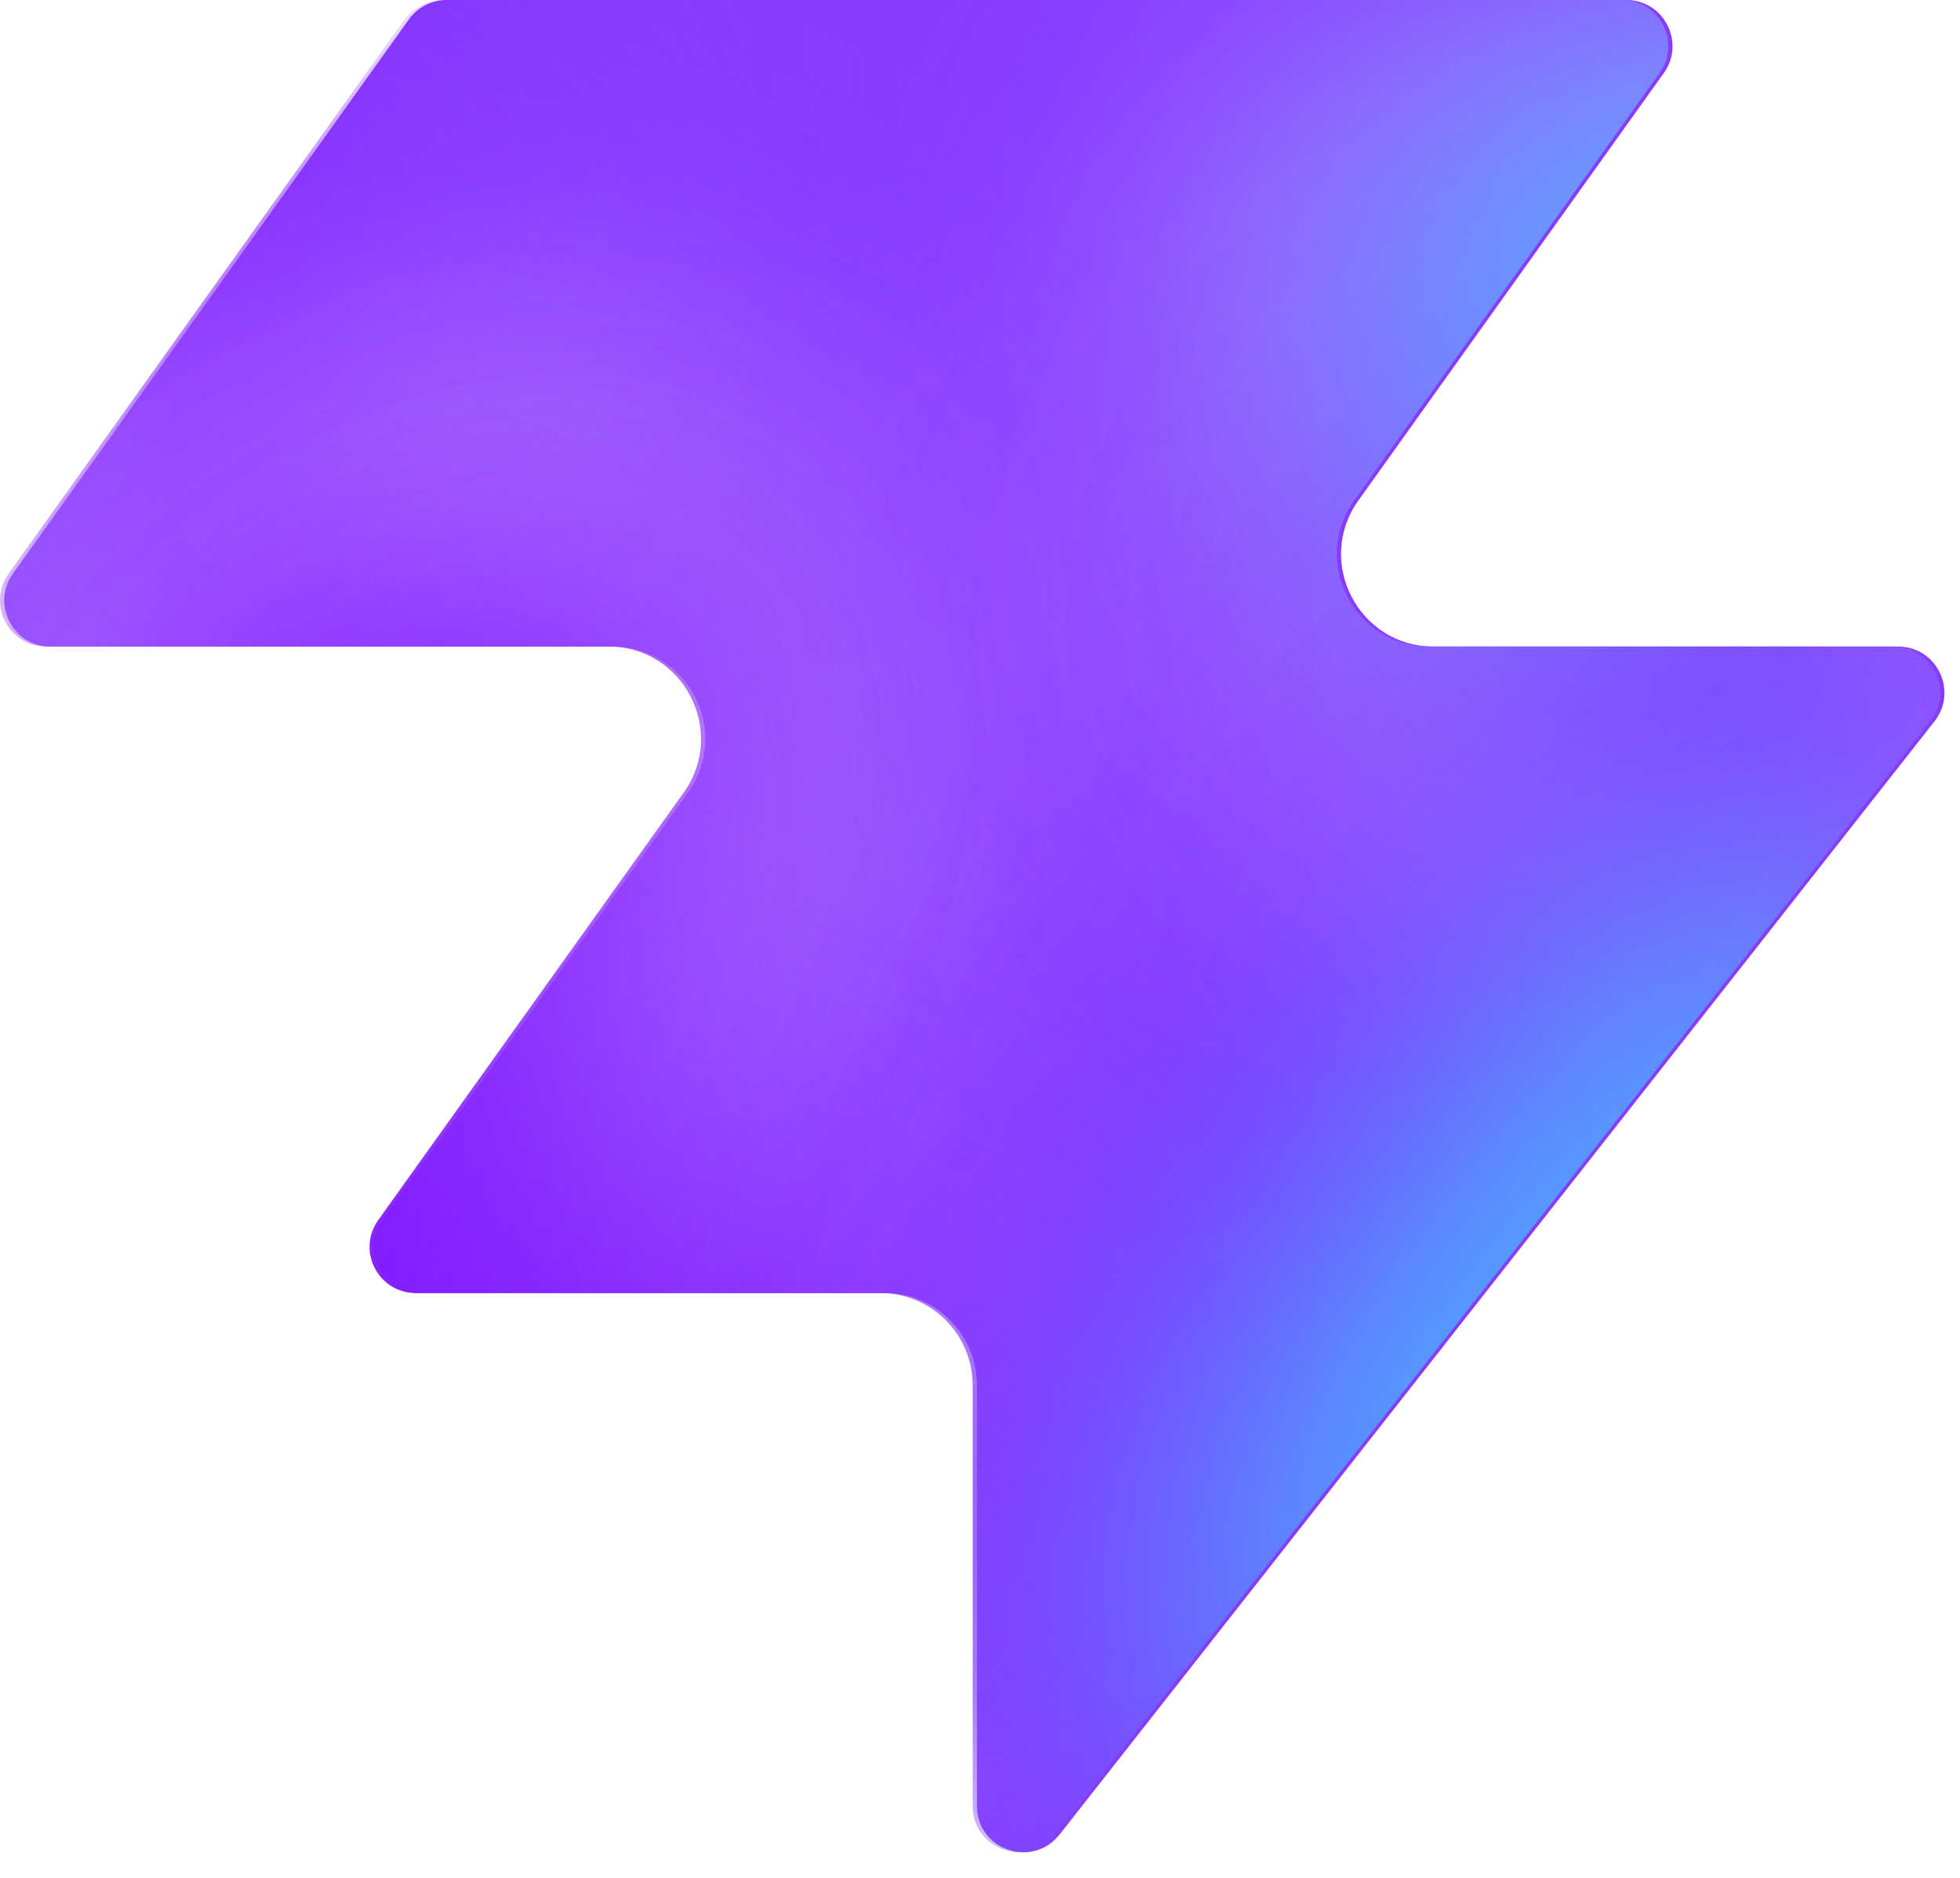
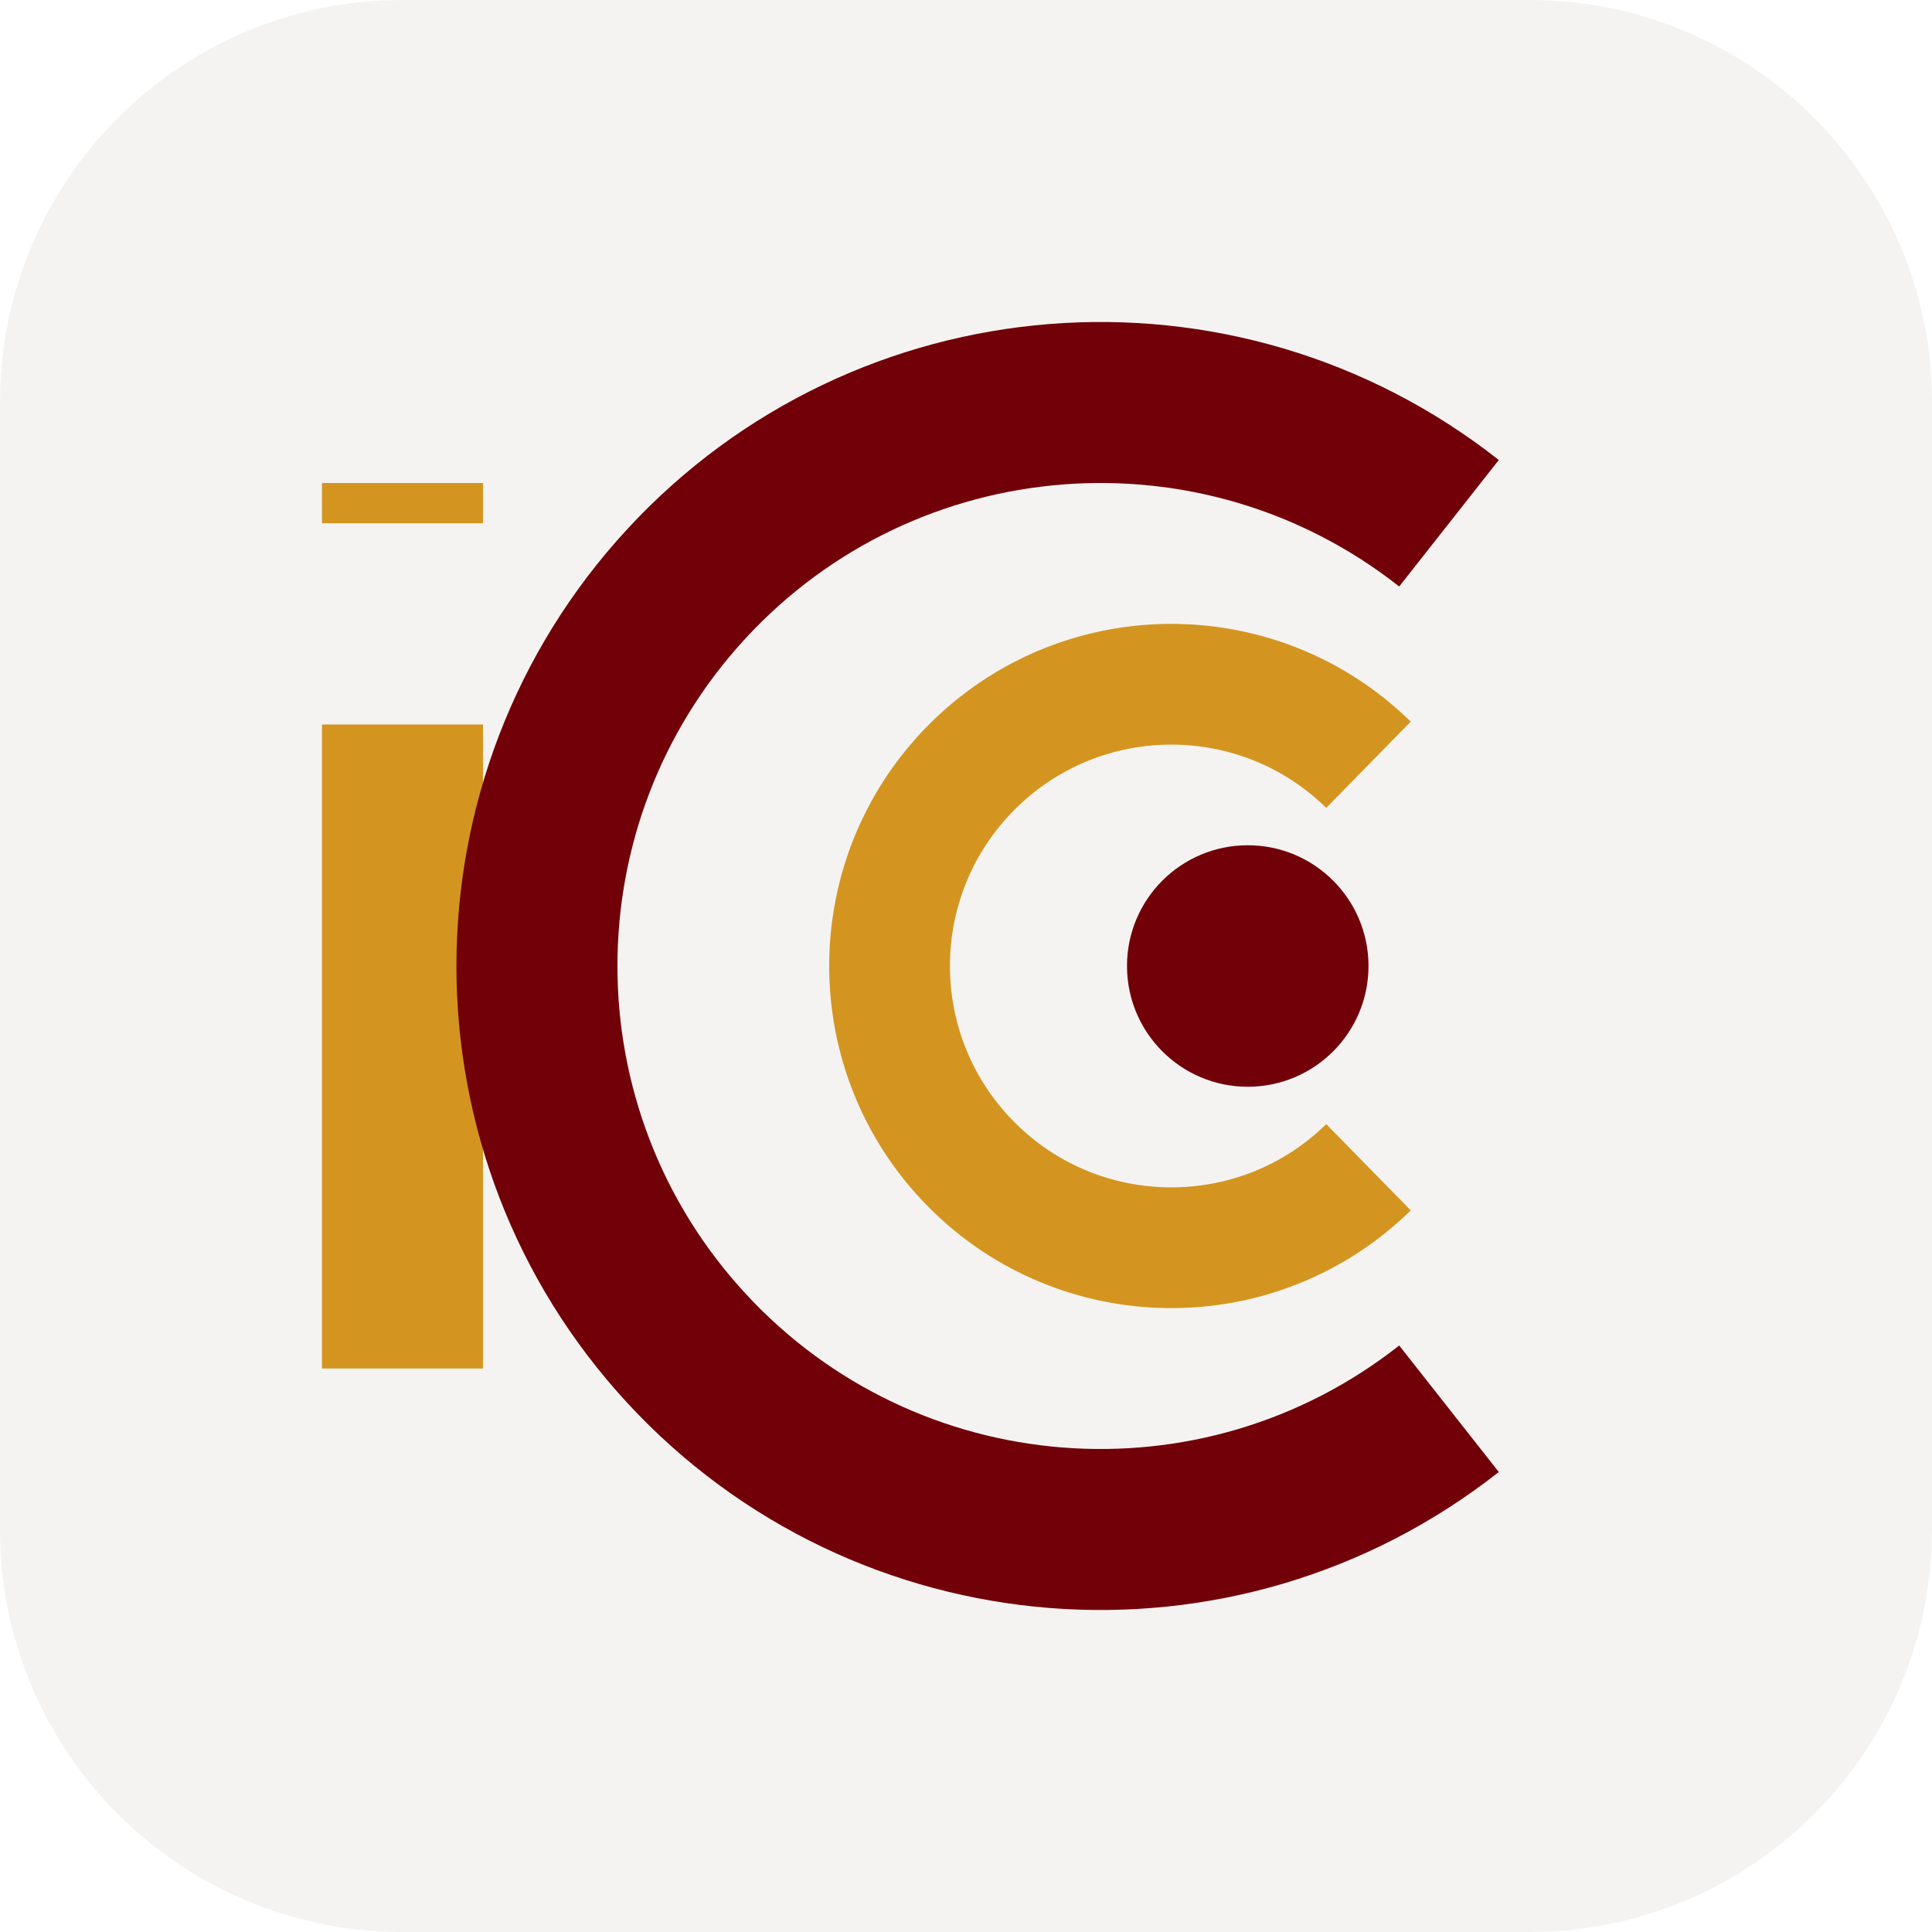
- <svg xmlns="http://www.w3.org/2000/svg" width="48" height="46" fill="none" viewBox="0 0 48 46">
-   <path fill="#863bff" d="M25.946 44.938c-.664.845-2.021.375-2.021-.698V33.937a2.26 2.26 0 0 0-2.262-2.262H10.287c-.92 0-1.456-1.04-.92-1.788l7.48-10.471c1.07-1.497 0-3.578-1.842-3.578H1.237c-.92 0-1.456-1.04-.92-1.788L10.013.474c.214-.297.556-.474.92-.474h28.894c.92 0 1.456 1.04.92 1.788l-7.48 10.471c-1.07 1.498 0 3.579 1.842 3.579h11.377c.943 0 1.473 1.088.89 1.83L25.947 44.94z" style="fill:#863bff;fill:color(display-p3 .525 .23 1);fill-opacity:1" />
-   <mask id="a" width="48" height="46" x="0" y="0" maskUnits="userSpaceOnUse" style="mask-type:alpha">
-     <path fill="#000" d="M25.842 44.938c-.664.844-2.021.375-2.021-.698V33.937a2.26 2.26 0 0 0-2.262-2.262H10.183c-.92 0-1.456-1.04-.92-1.788l7.48-10.471c1.07-1.498 0-3.579-1.842-3.579H1.133c-.92 0-1.456-1.04-.92-1.787L9.91.473c.214-.297.556-.474.92-.474h28.894c.92 0 1.456 1.04.92 1.788l-7.48 10.471c-1.07 1.498 0 3.578 1.842 3.578h11.377c.943 0 1.473 1.088.89 1.832L25.843 44.94z" style="fill:#000;fill-opacity:1" />
-   </mask>
-   <g mask="url(#a)">
-     <g filter="url(#b)">
-       <ellipse cx="5.508" cy="14.704" fill="#ede6ff" rx="5.508" ry="14.704" style="fill:#ede6ff;fill:color(display-p3 .927 .903 1);fill-opacity:1" transform="matrix(.00324 1 1 -.00324 -4.47 31.516)" />
-     </g>
-     <g filter="url(#c)">
-       <ellipse cx="10.399" cy="29.851" fill="#ede6ff" rx="10.399" ry="29.851" style="fill:#ede6ff;fill:color(display-p3 .927 .903 1);fill-opacity:1" transform="matrix(.00324 1 1 -.00324 -39.328 7.883)" />
-     </g>
-     <g filter="url(#d)">
-       <ellipse cx="5.508" cy="30.487" fill="#7e14ff" rx="5.508" ry="30.487" style="fill:#7e14ff;fill:color(display-p3 .492 .077 1);fill-opacity:1" transform="rotate(89.814 -25.913 -14.639)scale(1 -1)" />
-     </g>
-     <g filter="url(#e)">
-       <ellipse cx="5.508" cy="30.599" fill="#7e14ff" rx="5.508" ry="30.599" style="fill:#7e14ff;fill:color(display-p3 .492 .077 1);fill-opacity:1" transform="rotate(89.814 -32.644 -3.334)scale(1 -1)" />
-     </g>
-     <g filter="url(#f)">
-       <ellipse cx="5.508" cy="30.599" fill="#7e14ff" rx="5.508" ry="30.599" style="fill:#7e14ff;fill:color(display-p3 .492 .077 1);fill-opacity:1" transform="matrix(.00324 1 1 -.00324 -34.34 30.47)" />
-     </g>
-     <g filter="url(#g)">
-       <ellipse cx="14.072" cy="22.078" fill="#ede6ff" rx="14.072" ry="22.078" style="fill:#ede6ff;fill:color(display-p3 .927 .903 1);fill-opacity:1" transform="rotate(93.35 24.506 48.493)scale(-1 1)" />
-     </g>
-     <g filter="url(#h)">
-       <ellipse cx="3.47" cy="21.501" fill="#7e14ff" rx="3.47" ry="21.501" style="fill:#7e14ff;fill:color(display-p3 .492 .077 1);fill-opacity:1" transform="rotate(89.009 28.708 47.59)scale(-1 1)" />
-     </g>
-     <g filter="url(#i)">
-       <ellipse cx="3.47" cy="21.501" fill="#7e14ff" rx="3.47" ry="21.501" style="fill:#7e14ff;fill:color(display-p3 .492 .077 1);fill-opacity:1" transform="rotate(89.009 28.708 47.59)scale(-1 1)" />
-     </g>
-     <g filter="url(#j)">
-       <ellipse cx=".387" cy="8.972" fill="#7e14ff" rx="4.407" ry="29.108" style="fill:#7e14ff;fill:color(display-p3 .492 .077 1);fill-opacity:1" transform="rotate(39.51 .387 8.972)" />
-     </g>
-     <g filter="url(#k)">
-       <ellipse cx="47.523" cy="-6.092" fill="#7e14ff" rx="4.407" ry="29.108" style="fill:#7e14ff;fill:color(display-p3 .492 .077 1);fill-opacity:1" transform="rotate(37.892 47.523 -6.092)" />
-     </g>
-     <g filter="url(#l)">
-       <ellipse cx="41.412" cy="6.333" fill="#47bfff" rx="5.971" ry="9.665" style="fill:#47bfff;fill:color(display-p3 .28 .748 1);fill-opacity:1" transform="rotate(37.892 41.412 6.333)" />
-     </g>
-     <g filter="url(#m)">
-       <ellipse cx="-1.879" cy="38.332" fill="#7e14ff" rx="4.407" ry="29.108" style="fill:#7e14ff;fill:color(display-p3 .492 .077 1);fill-opacity:1" transform="rotate(37.892 -1.88 38.332)" />
-     </g>
-     <g filter="url(#n)">
-       <ellipse cx="-1.879" cy="38.332" fill="#7e14ff" rx="4.407" ry="29.108" style="fill:#7e14ff;fill:color(display-p3 .492 .077 1);fill-opacity:1" transform="rotate(37.892 -1.88 38.332)" />
-     </g>
-     <g filter="url(#o)">
-       <ellipse cx="35.651" cy="29.907" fill="#7e14ff" rx="4.407" ry="29.108" style="fill:#7e14ff;fill:color(display-p3 .492 .077 1);fill-opacity:1" transform="rotate(37.892 35.651 29.907)" />
-     </g>
-     <g filter="url(#p)">
-       <ellipse cx="38.418" cy="32.4" fill="#47bfff" rx="5.971" ry="15.297" style="fill:#47bfff;fill:color(display-p3 .28 .748 1);fill-opacity:1" transform="rotate(37.892 38.418 32.4)" />
-     </g>
-   </g>
-   <defs>
-     <filter id="b" width="60.045" height="41.654" x="-19.77" y="16.149" color-interpolation-filters="sRGB" filterUnits="userSpaceOnUse">
-       <feFlood flood-opacity="0" result="BackgroundImageFix" />
-       <feBlend in="SourceGraphic" in2="BackgroundImageFix" result="shape" />
-       <feGaussianBlur result="effect1_foregroundBlur_2002_17158" stdDeviation="7.659" />
-     </filter>
-     <filter id="c" width="90.34" height="51.437" x="-54.613" y="-7.533" color-interpolation-filters="sRGB" filterUnits="userSpaceOnUse">
-       <feFlood flood-opacity="0" result="BackgroundImageFix" />
-       <feBlend in="SourceGraphic" in2="BackgroundImageFix" result="shape" />
-       <feGaussianBlur result="effect1_foregroundBlur_2002_17158" stdDeviation="7.659" />
-     </filter>
-     <filter id="d" width="79.355" height="29.4" x="-49.64" y="2.03" color-interpolation-filters="sRGB" filterUnits="userSpaceOnUse">
-       <feFlood flood-opacity="0" result="BackgroundImageFix" />
-       <feBlend in="SourceGraphic" in2="BackgroundImageFix" result="shape" />
-       <feGaussianBlur result="effect1_foregroundBlur_2002_17158" stdDeviation="4.596" />
-     </filter>
-     <filter id="e" width="79.579" height="29.4" x="-45.045" y="20.029" color-interpolation-filters="sRGB" filterUnits="userSpaceOnUse">
-       <feFlood flood-opacity="0" result="BackgroundImageFix" />
-       <feBlend in="SourceGraphic" in2="BackgroundImageFix" result="shape" />
-       <feGaussianBlur result="effect1_foregroundBlur_2002_17158" stdDeviation="4.596" />
-     </filter>
-     <filter id="f" width="79.579" height="29.4" x="-43.513" y="21.178" color-interpolation-filters="sRGB" filterUnits="userSpaceOnUse">
-       <feFlood flood-opacity="0" result="BackgroundImageFix" />
-       <feBlend in="SourceGraphic" in2="BackgroundImageFix" result="shape" />
-       <feGaussianBlur result="effect1_foregroundBlur_2002_17158" stdDeviation="4.596" />
-     </filter>
-     <filter id="g" width="74.749" height="58.852" x="15.756" y="-17.901" color-interpolation-filters="sRGB" filterUnits="userSpaceOnUse">
-       <feFlood flood-opacity="0" result="BackgroundImageFix" />
-       <feBlend in="SourceGraphic" in2="BackgroundImageFix" result="shape" />
-       <feGaussianBlur result="effect1_foregroundBlur_2002_17158" stdDeviation="7.659" />
-     </filter>
-     <filter id="h" width="61.377" height="25.362" x="23.548" y="2.284" color-interpolation-filters="sRGB" filterUnits="userSpaceOnUse">
-       <feFlood flood-opacity="0" result="BackgroundImageFix" />
-       <feBlend in="SourceGraphic" in2="BackgroundImageFix" result="shape" />
-       <feGaussianBlur result="effect1_foregroundBlur_2002_17158" stdDeviation="4.596" />
-     </filter>
-     <filter id="i" width="61.377" height="25.362" x="23.548" y="2.284" color-interpolation-filters="sRGB" filterUnits="userSpaceOnUse">
-       <feFlood flood-opacity="0" result="BackgroundImageFix" />
-       <feBlend in="SourceGraphic" in2="BackgroundImageFix" result="shape" />
-       <feGaussianBlur result="effect1_foregroundBlur_2002_17158" stdDeviation="4.596" />
-     </filter>
-     <filter id="j" width="56.045" height="63.649" x="-27.636" y="-22.853" color-interpolation-filters="sRGB" filterUnits="userSpaceOnUse">
-       <feFlood flood-opacity="0" result="BackgroundImageFix" />
-       <feBlend in="SourceGraphic" in2="BackgroundImageFix" result="shape" />
-       <feGaussianBlur result="effect1_foregroundBlur_2002_17158" stdDeviation="4.596" />
-     </filter>
-     <filter id="k" width="54.814" height="64.646" x="20.116" y="-38.415" color-interpolation-filters="sRGB" filterUnits="userSpaceOnUse">
-       <feFlood flood-opacity="0" result="BackgroundImageFix" />
-       <feBlend in="SourceGraphic" in2="BackgroundImageFix" result="shape" />
-       <feGaussianBlur result="effect1_foregroundBlur_2002_17158" stdDeviation="4.596" />
-     </filter>
-     <filter id="l" width="33.541" height="35.313" x="24.641" y="-11.323" color-interpolation-filters="sRGB" filterUnits="userSpaceOnUse">
-       <feFlood flood-opacity="0" result="BackgroundImageFix" />
-       <feBlend in="SourceGraphic" in2="BackgroundImageFix" result="shape" />
-       <feGaussianBlur result="effect1_foregroundBlur_2002_17158" stdDeviation="4.596" />
-     </filter>
-     <filter id="m" width="54.814" height="64.646" x="-29.286" y="6.009" color-interpolation-filters="sRGB" filterUnits="userSpaceOnUse">
-       <feFlood flood-opacity="0" result="BackgroundImageFix" />
-       <feBlend in="SourceGraphic" in2="BackgroundImageFix" result="shape" />
-       <feGaussianBlur result="effect1_foregroundBlur_2002_17158" stdDeviation="4.596" />
-     </filter>
-     <filter id="n" width="54.814" height="64.646" x="-29.286" y="6.009" color-interpolation-filters="sRGB" filterUnits="userSpaceOnUse">
-       <feFlood flood-opacity="0" result="BackgroundImageFix" />
-       <feBlend in="SourceGraphic" in2="BackgroundImageFix" result="shape" />
-       <feGaussianBlur result="effect1_foregroundBlur_2002_17158" stdDeviation="4.596" />
-     </filter>
-     <filter id="o" width="54.814" height="64.646" x="8.244" y="-2.416" color-interpolation-filters="sRGB" filterUnits="userSpaceOnUse">
-       <feFlood flood-opacity="0" result="BackgroundImageFix" />
-       <feBlend in="SourceGraphic" in2="BackgroundImageFix" result="shape" />
-       <feGaussianBlur result="effect1_foregroundBlur_2002_17158" stdDeviation="4.596" />
-     </filter>
-     <filter id="p" width="39.409" height="43.623" x="18.713" y="10.588" color-interpolation-filters="sRGB" filterUnits="userSpaceOnUse">
-       <feFlood flood-opacity="0" result="BackgroundImageFix" />
-       <feBlend in="SourceGraphic" in2="BackgroundImageFix" result="shape" />
-       <feGaussianBlur result="effect1_foregroundBlur_2002_17158" stdDeviation="4.596" />
-     </filter>
-   </defs>
+ <svg xmlns="http://www.w3.org/2000/svg" viewBox="0 0 48 48" fill="none">
+   <rect width="48" height="48" rx="10" fill="#f4f3f1" />
+   <path d="M10 18v16m0-22v1" stroke="#d49520" stroke-width="4" />
+   <path d="M36 13a14 14 0 1 0 0 22" stroke="#710008" stroke-width="4" />
+   <path d="M34 19a7 7 0 1 0 0 10" stroke="#d49520" stroke-width="3" />
+   <circle cx="31" cy="24" r="3" fill="#710008" />
</svg>
